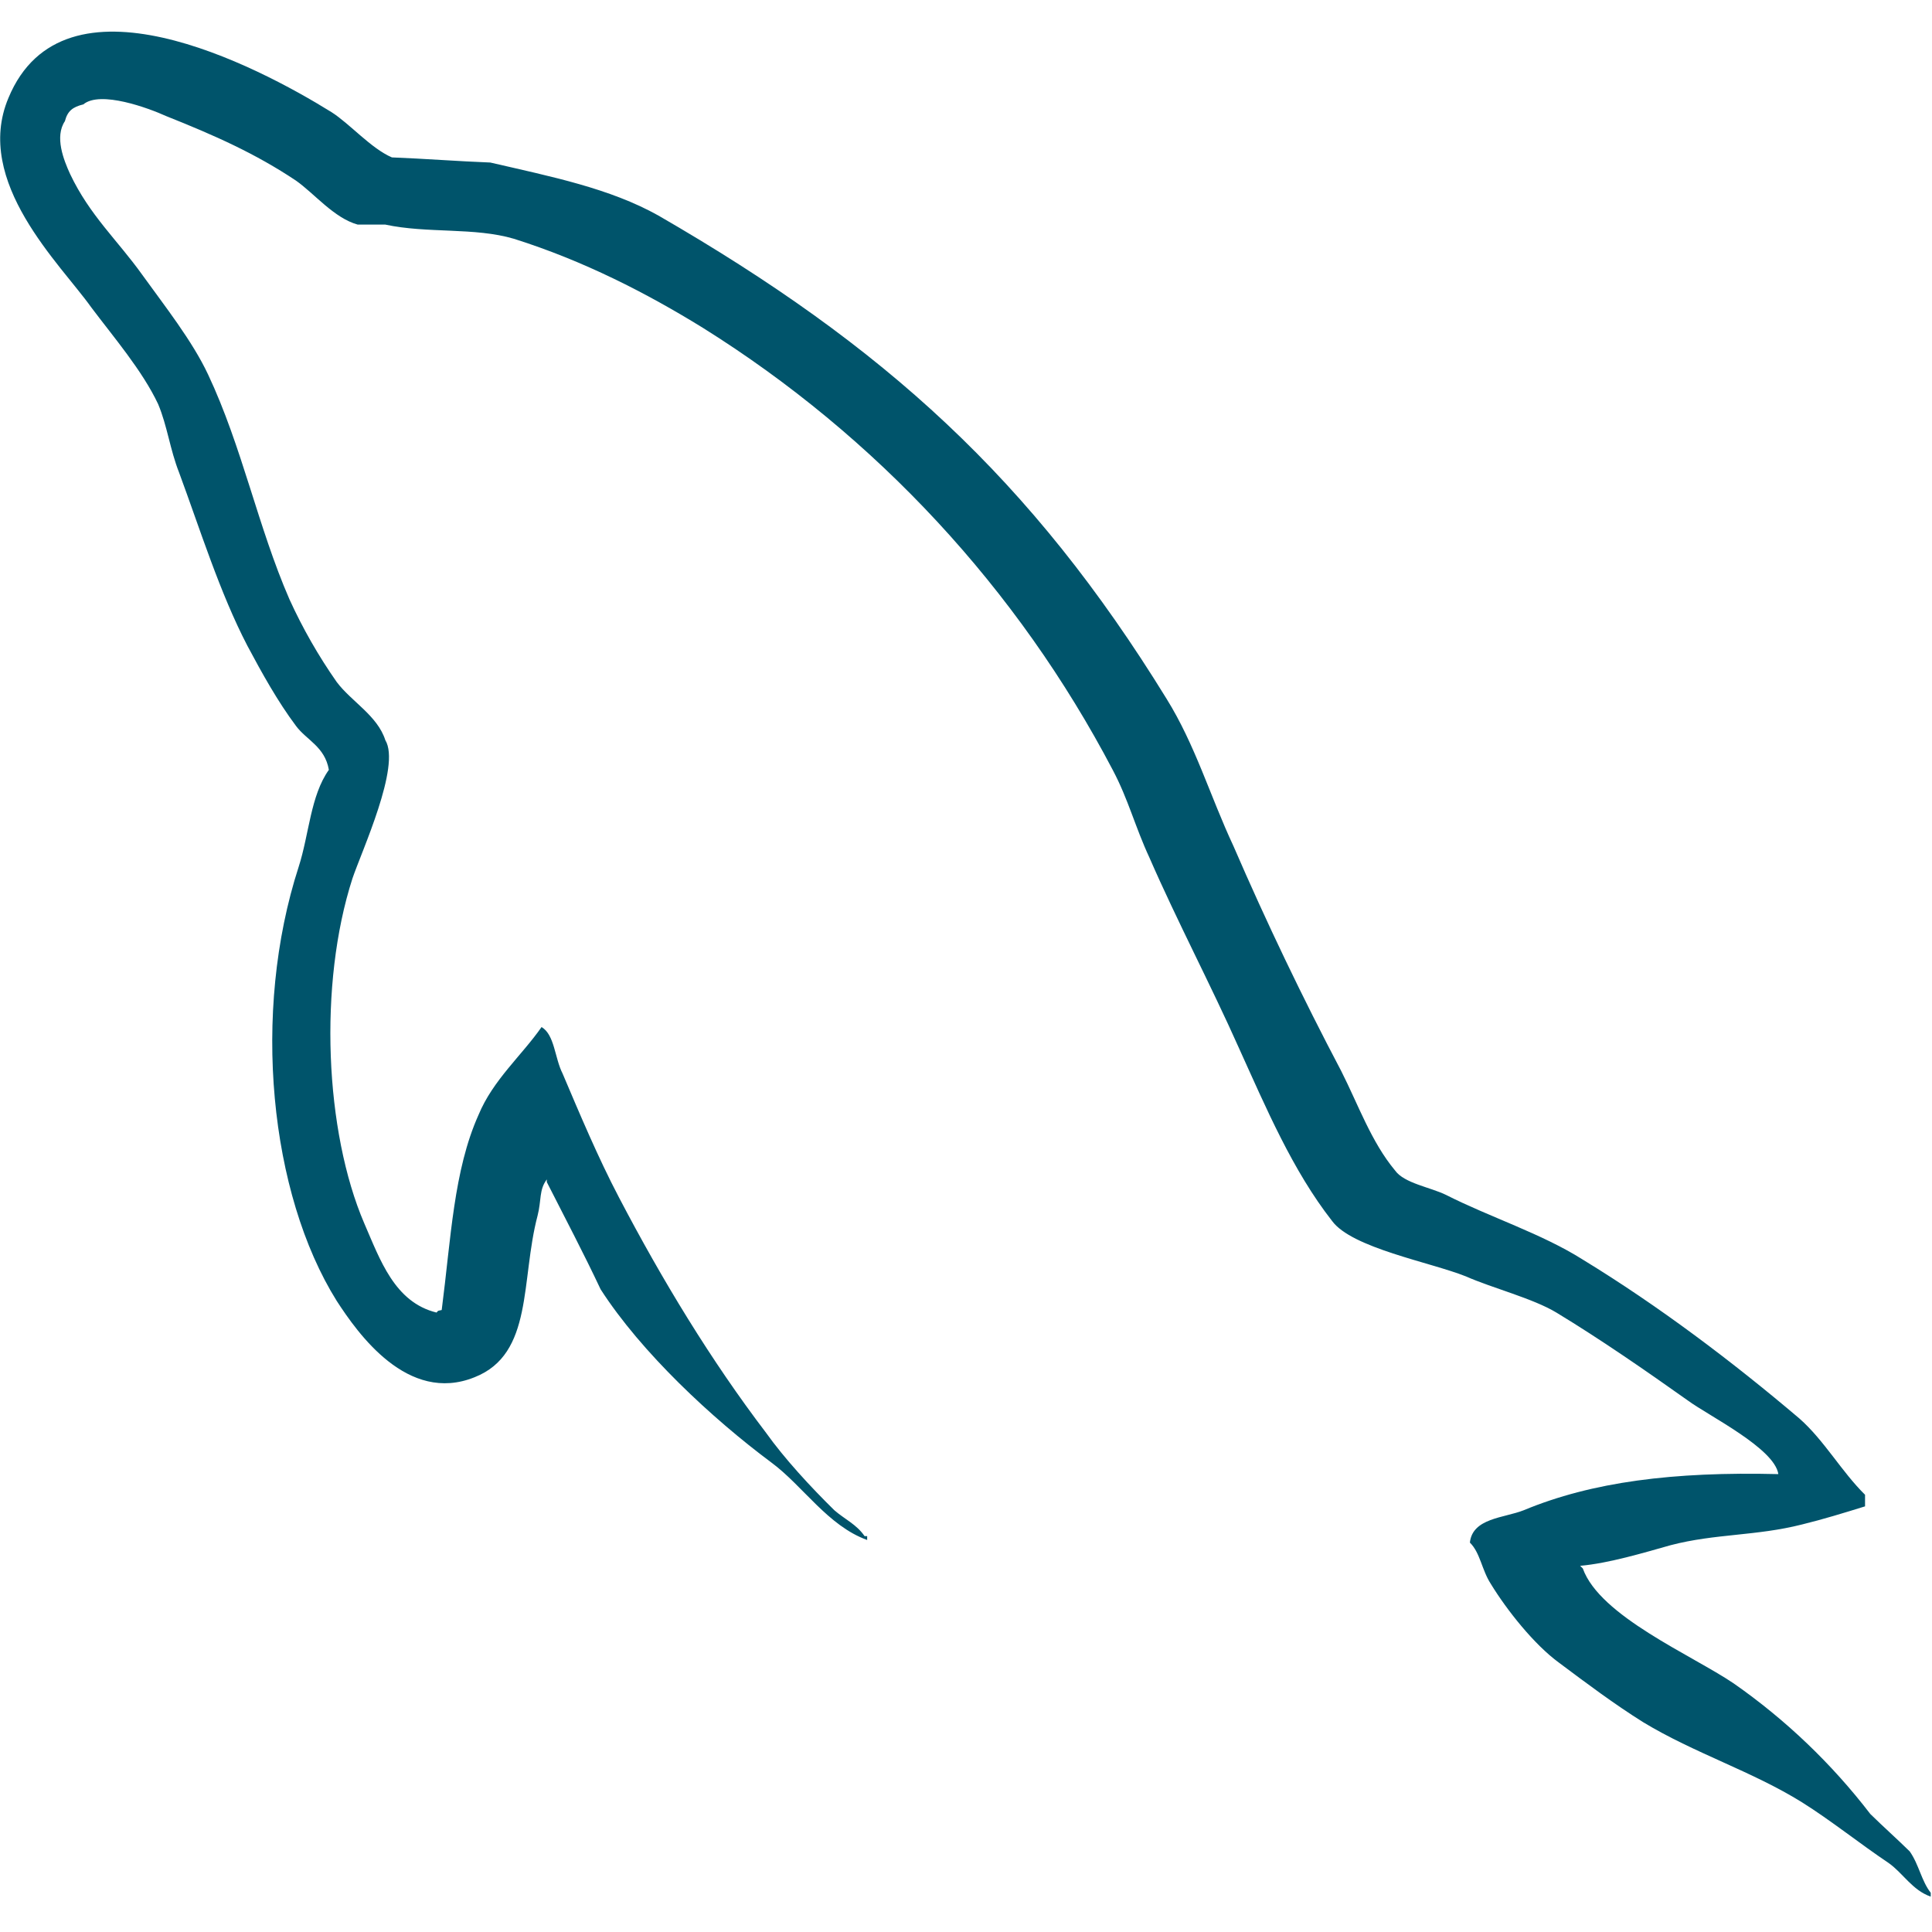
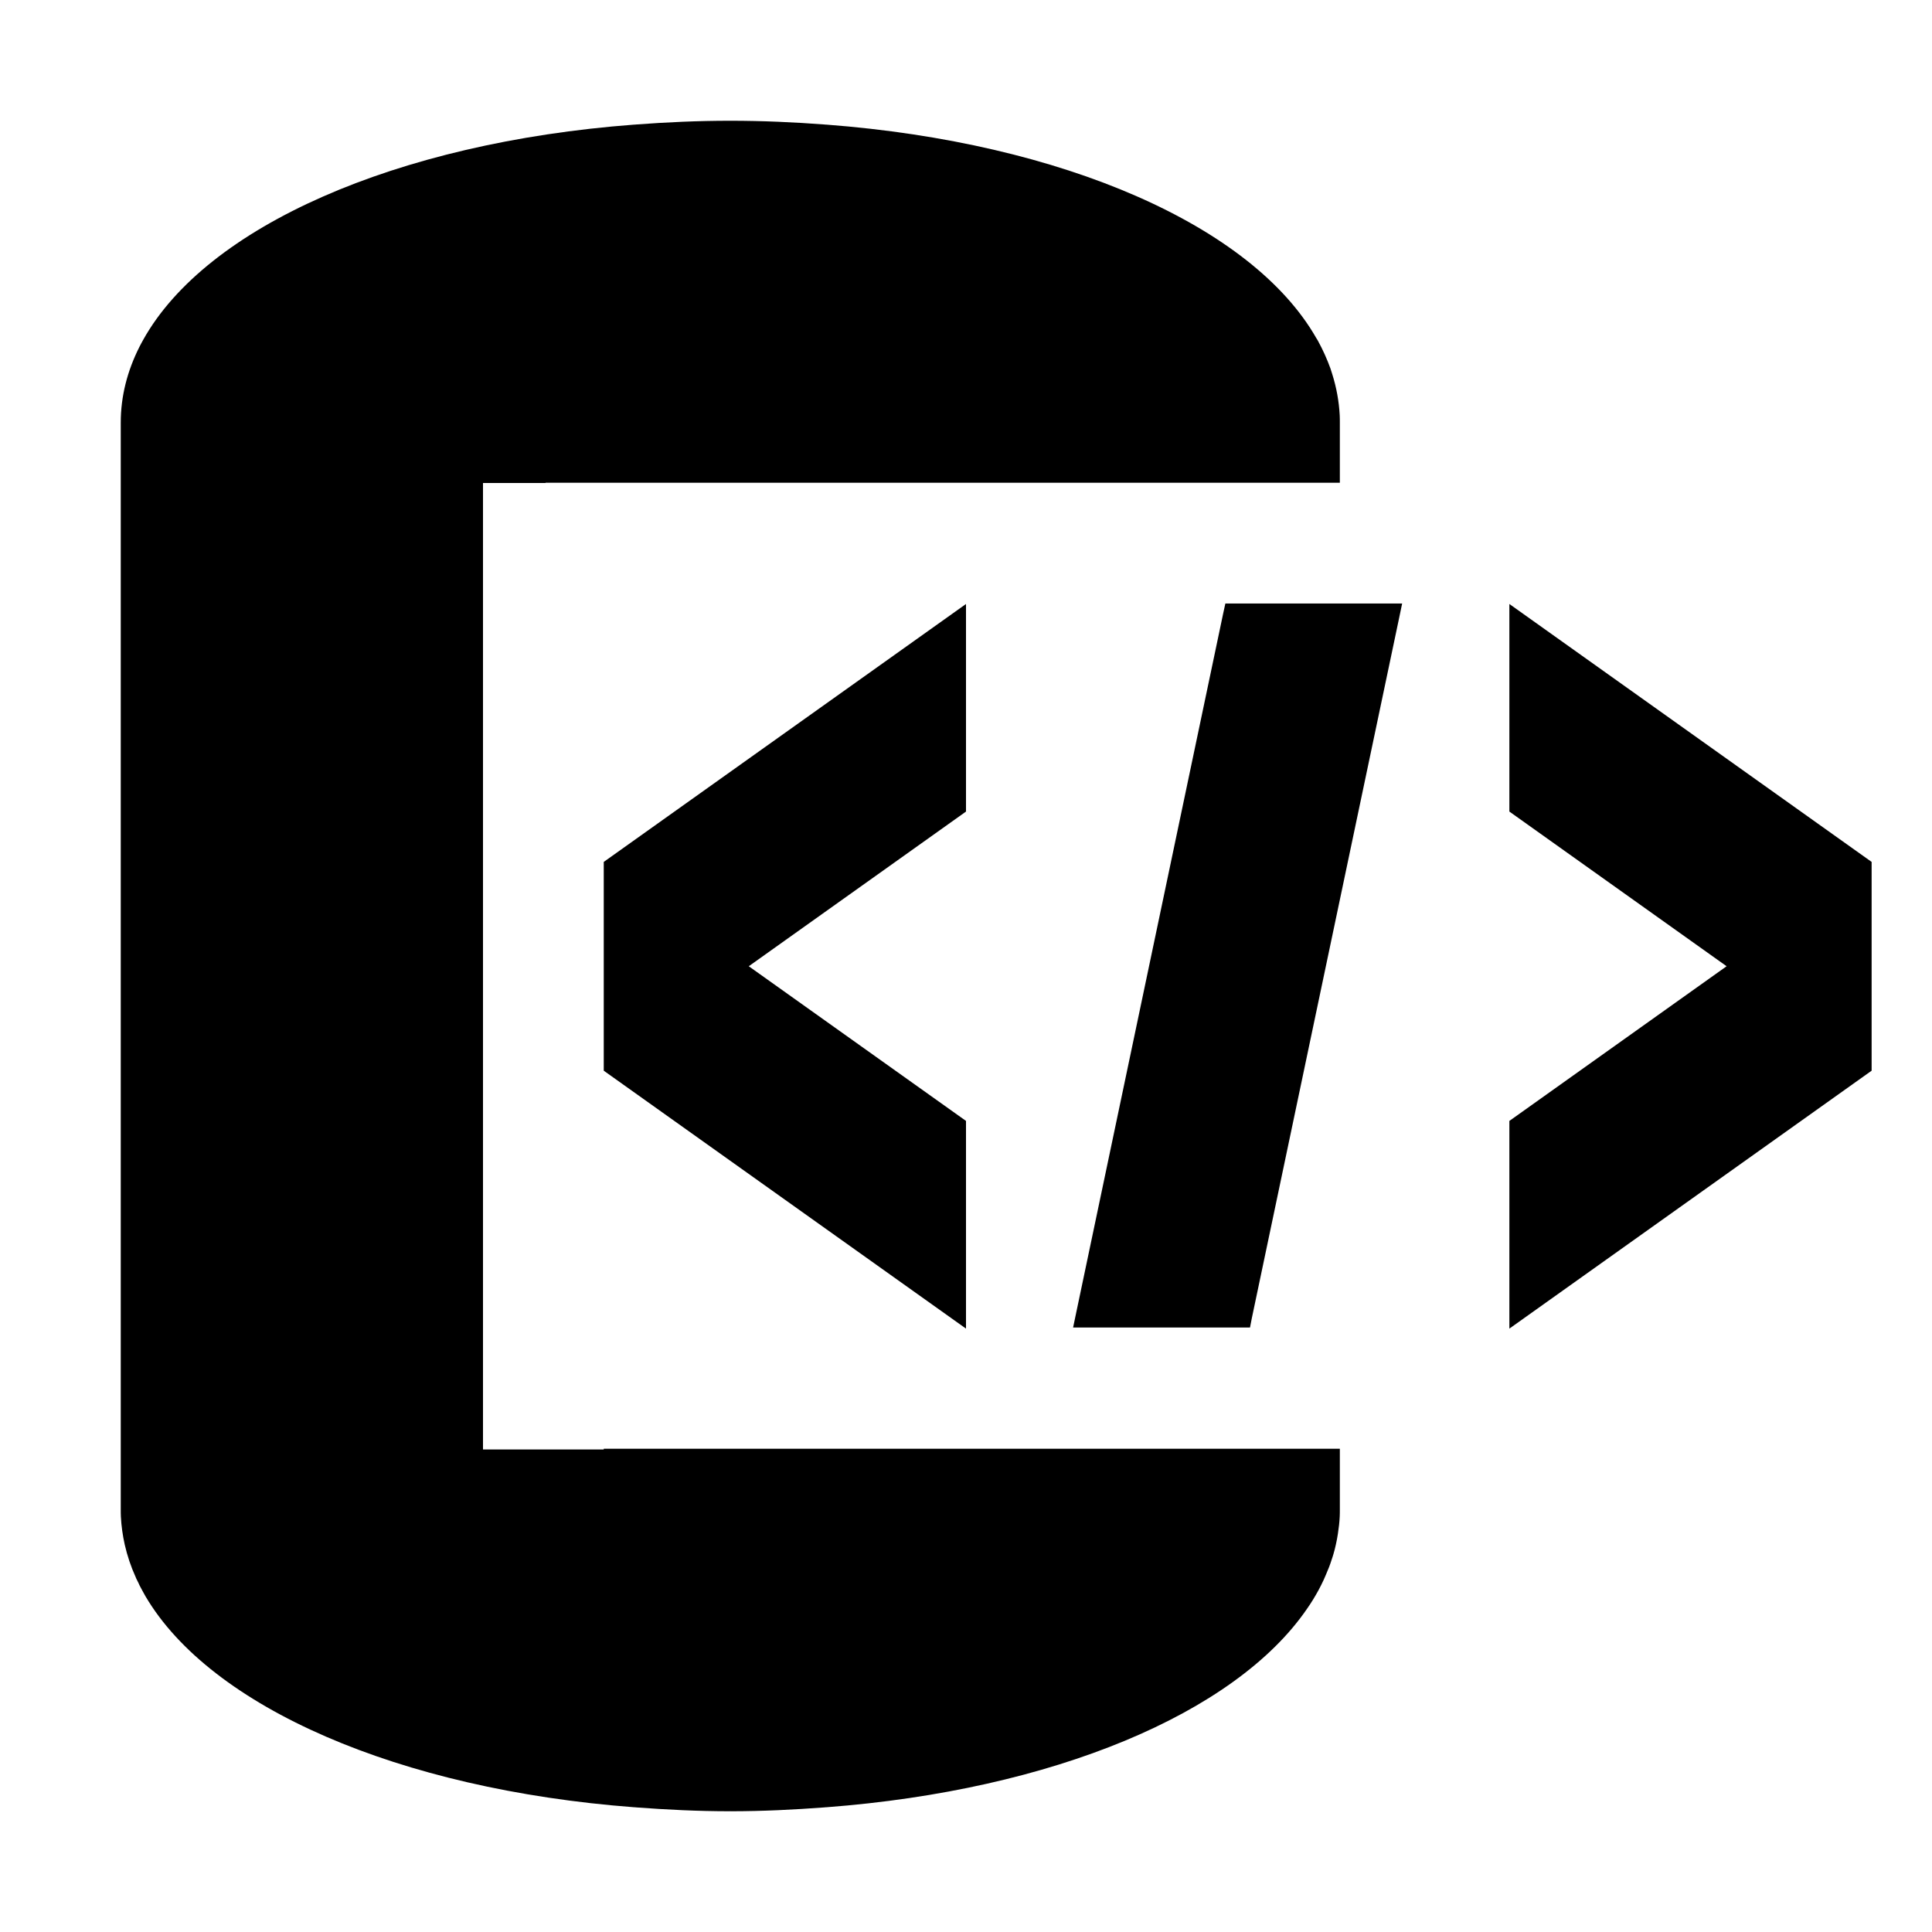
- <svg xmlns="http://www.w3.org/2000/svg" width="32" height="32" fill="none" viewBox="0 0 32 32">
-   <path fill="#00546B" d="M29.456 24.416c-1.74-.043-3.088.128-4.22.599-.325.128-.847.128-.89.535.173.171.195.45.347.685.261.428.718 1.006 1.131 1.306.457.342.913.684 1.392.984.848.514 1.805.813 2.631 1.327.479.3.957.685 1.436 1.006.239.17.391.45.696.556v-.064c-.153-.193-.196-.47-.348-.685-.218-.214-.435-.406-.653-.62a10.241 10.241 0 0 0-2.262-2.162c-.695-.471-2.218-1.113-2.5-1.905l-.044-.043c.478-.043 1.044-.214 1.5-.342.74-.193 1.414-.15 2.175-.343.348-.085.696-.192 1.044-.3v-.192c-.391-.385-.674-.899-1.087-1.263-1.11-.942-2.327-1.862-3.588-2.632-.675-.428-1.545-.706-2.262-1.07-.261-.129-.696-.193-.848-.407-.392-.47-.61-1.091-.892-1.648a53.665 53.665 0 0 1-1.784-3.724c-.39-.835-.63-1.67-1.108-2.44-2.24-3.638-4.676-5.843-8.417-8.004-.804-.45-1.761-.642-2.784-.878-.543-.021-1.087-.064-1.63-.085-.348-.15-.697-.557-1.001-.75-1.24-.77-4.436-2.44-5.35-.235-.587 1.391.87 2.761 1.37 3.467.37.493.848 1.049 1.11 1.606.152.363.195.749.347 1.134.348.941.674 1.99 1.131 2.868.24.45.5.92.805 1.327.174.235.478.342.544.727-.305.428-.327 1.07-.5 1.606-.784 2.418-.48 5.414.63 7.19.348.536 1.174 1.713 2.284 1.264.978-.386.76-1.606 1.043-2.676.066-.257.022-.428.153-.6v.044c.304.599.609 1.177.891 1.776.675 1.049 1.849 2.14 2.827 2.868.522.385.936 1.049 1.588 1.284v-.064h-.043c-.131-.193-.327-.278-.5-.428-.392-.385-.827-.856-1.132-1.284-.913-1.199-1.718-2.526-2.435-3.896-.348-.663-.653-1.39-.935-2.054-.131-.257-.131-.642-.348-.77-.327.47-.805.877-1.044 1.455-.413.92-.457 2.054-.61 3.232-.086.021-.043 0-.086.042-.696-.171-.935-.877-1.196-1.476-.653-1.52-.762-3.96-.196-5.715.152-.45.805-1.862.544-2.29-.13-.407-.566-.642-.805-.963a8.587 8.587 0 0 1-.783-1.37c-.522-1.198-.783-2.525-1.348-3.724-.261-.556-.718-1.134-1.088-1.648-.413-.578-.87-.984-1.196-1.67-.108-.235-.26-.62-.087-.877.044-.17.13-.235.305-.278.282-.235 1.087.064 1.37.193.804.32 1.479.62 2.153 1.07.304.214.63.62 1.022.728h.457c.696.15 1.478.042 2.13.235 1.154.364 2.197.899 3.133 1.477a19.103 19.103 0 0 1 6.785 7.32c.26.491.37.941.609 1.455.457 1.048 1.022 2.119 1.479 3.146.456 1.006.891 2.033 1.544 2.868.326.45 1.63.685 2.218.92.435.193 1.11.364 1.5.6.74.449 1.48.962 2.175 1.455.348.256 1.436.792 1.5 1.22Z" />
+ <svg xmlns="http://www.w3.org/2000/svg" width="16" height="16" viewBox="0 0 16 16" fill="none">
+   <path d="M11.588 5.113L10.367 10.917L10.352 10.994H8.887L8.911 10.879L10.131 5.075L10.148 4.998H11.612L11.588 5.113Z" fill="currentColor" />
+   <path d="M15.5 7.138V8.867L12.5 11.003V9.283L14.299 8.002L12.5 6.721V5.002L15.5 7.138Z" fill="currentColor" />
+   <path d="M5 7.138V8.867L8 11.003V9.283L6.201 8.002L8 6.721V5.002L5 7.138Z" fill="currentColor" />
+   <path d="M6.05 1C6.315 1 6.576 1.012 6.829 1.031C6.834 1.032 6.838 1.032 6.843 1.032C8.81 1.181 10.372 1.873 10.901 2.8C10.906 2.808 10.911 2.815 10.915 2.823C10.956 2.898 10.99 2.974 11.018 3.051C11.023 3.066 11.028 3.082 11.033 3.098C11.068 3.209 11.089 3.324 11.095 3.44C11.096 3.46 11.096 3.48 11.096 3.5V3.998H4.518V4H4V12.004H5V11.998H11.096V12.5C11.096 12.52 11.096 12.54 11.095 12.56C11.093 12.607 11.087 12.654 11.08 12.701C11.075 12.732 11.07 12.762 11.063 12.792C11.058 12.818 11.05 12.844 11.043 12.87C11.039 12.885 11.034 12.899 11.029 12.914C11.016 12.956 11 12.997 10.982 13.038C10.976 13.053 10.969 13.069 10.962 13.084C10.949 13.112 10.935 13.14 10.92 13.168C10.891 13.221 10.859 13.274 10.823 13.325C10.23 14.189 8.72 14.825 6.843 14.967C6.838 14.967 6.834 14.967 6.829 14.968C6.576 14.987 6.315 15 6.05 15L6.048 14.999L6.046 15C5.78 15 5.52 14.987 5.267 14.968C5.262 14.967 5.257 14.967 5.253 14.967C3.3 14.819 1.745 14.137 1.205 13.22C1.196 13.205 1.188 13.19 1.18 13.175C1.172 13.16 1.164 13.145 1.156 13.13C1.153 13.123 1.149 13.116 1.146 13.108C1.142 13.1 1.138 13.092 1.134 13.084C1.13 13.077 1.127 13.07 1.124 13.062C1.084 12.974 1.054 12.884 1.033 12.792C1.016 12.716 1.005 12.638 1.001 12.56C1 12.54 1 12.52 1 12.5V3.5C1 3.282 1.054 3.072 1.155 2.872C1.165 2.853 1.175 2.833 1.186 2.814C1.707 1.88 3.275 1.181 5.253 1.032C5.257 1.032 5.262 1.032 5.267 1.031C5.52 1.012 5.78 1 6.046 1H6.05Z" fill="currentColor" />
</svg>
